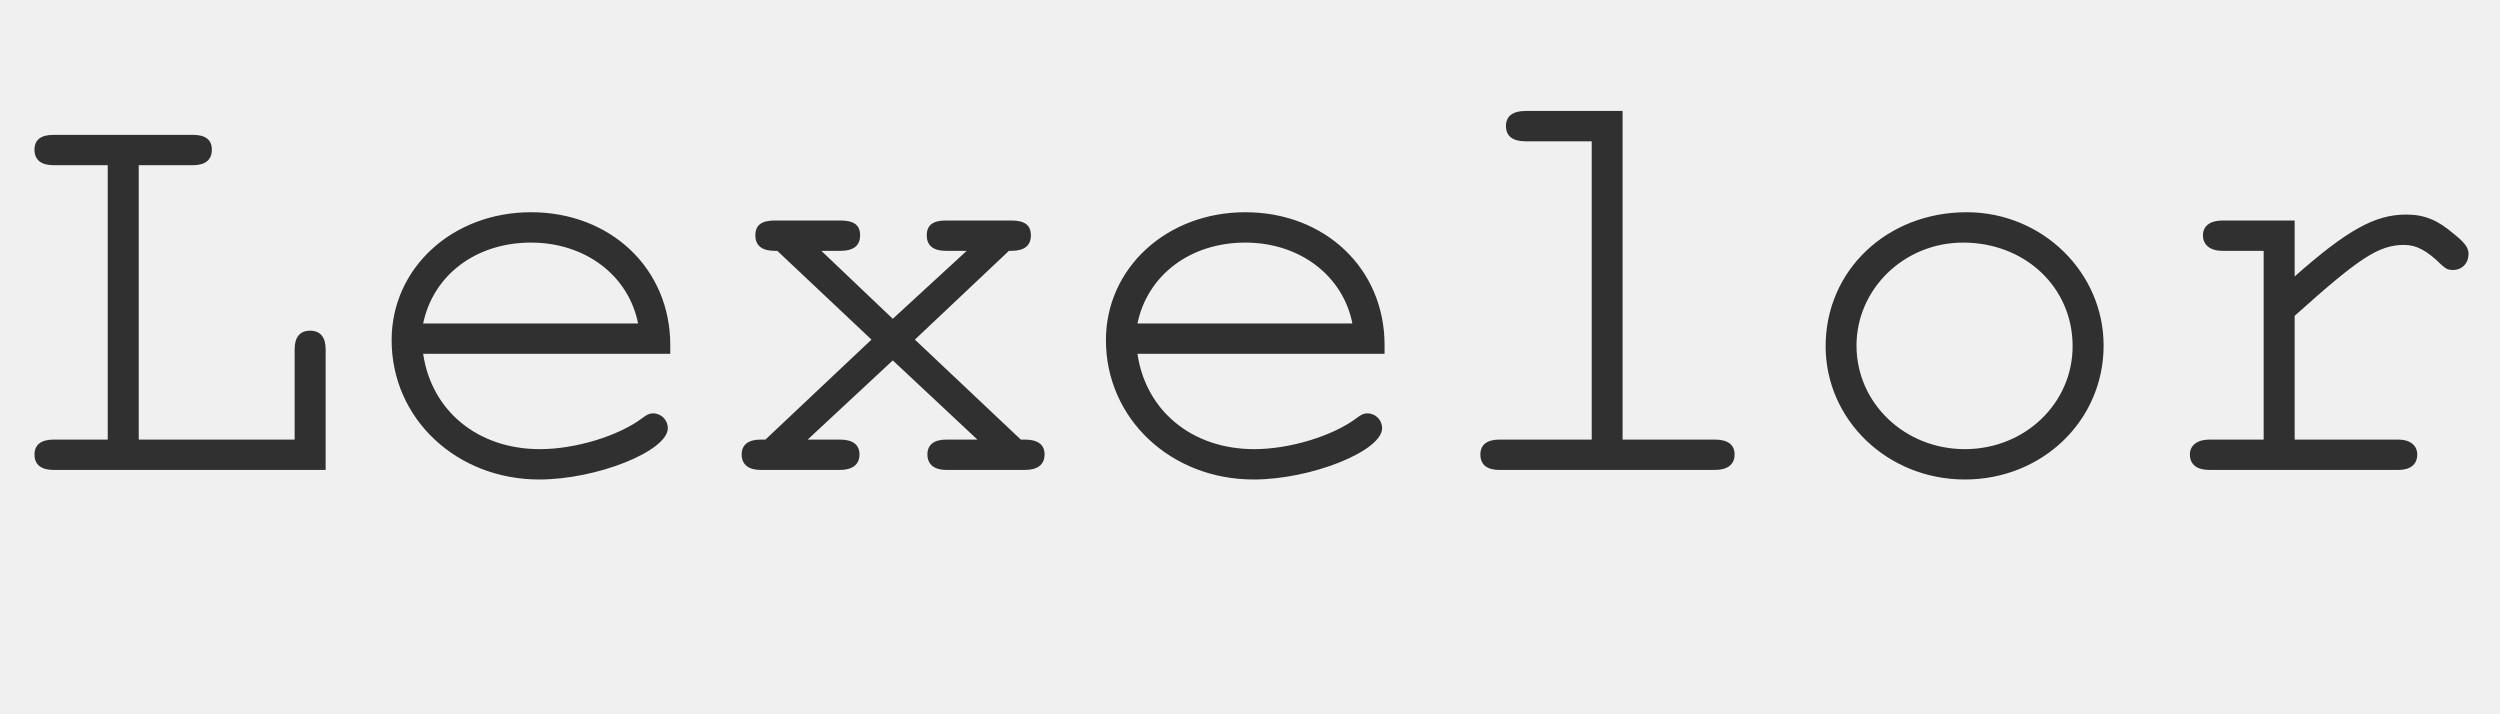
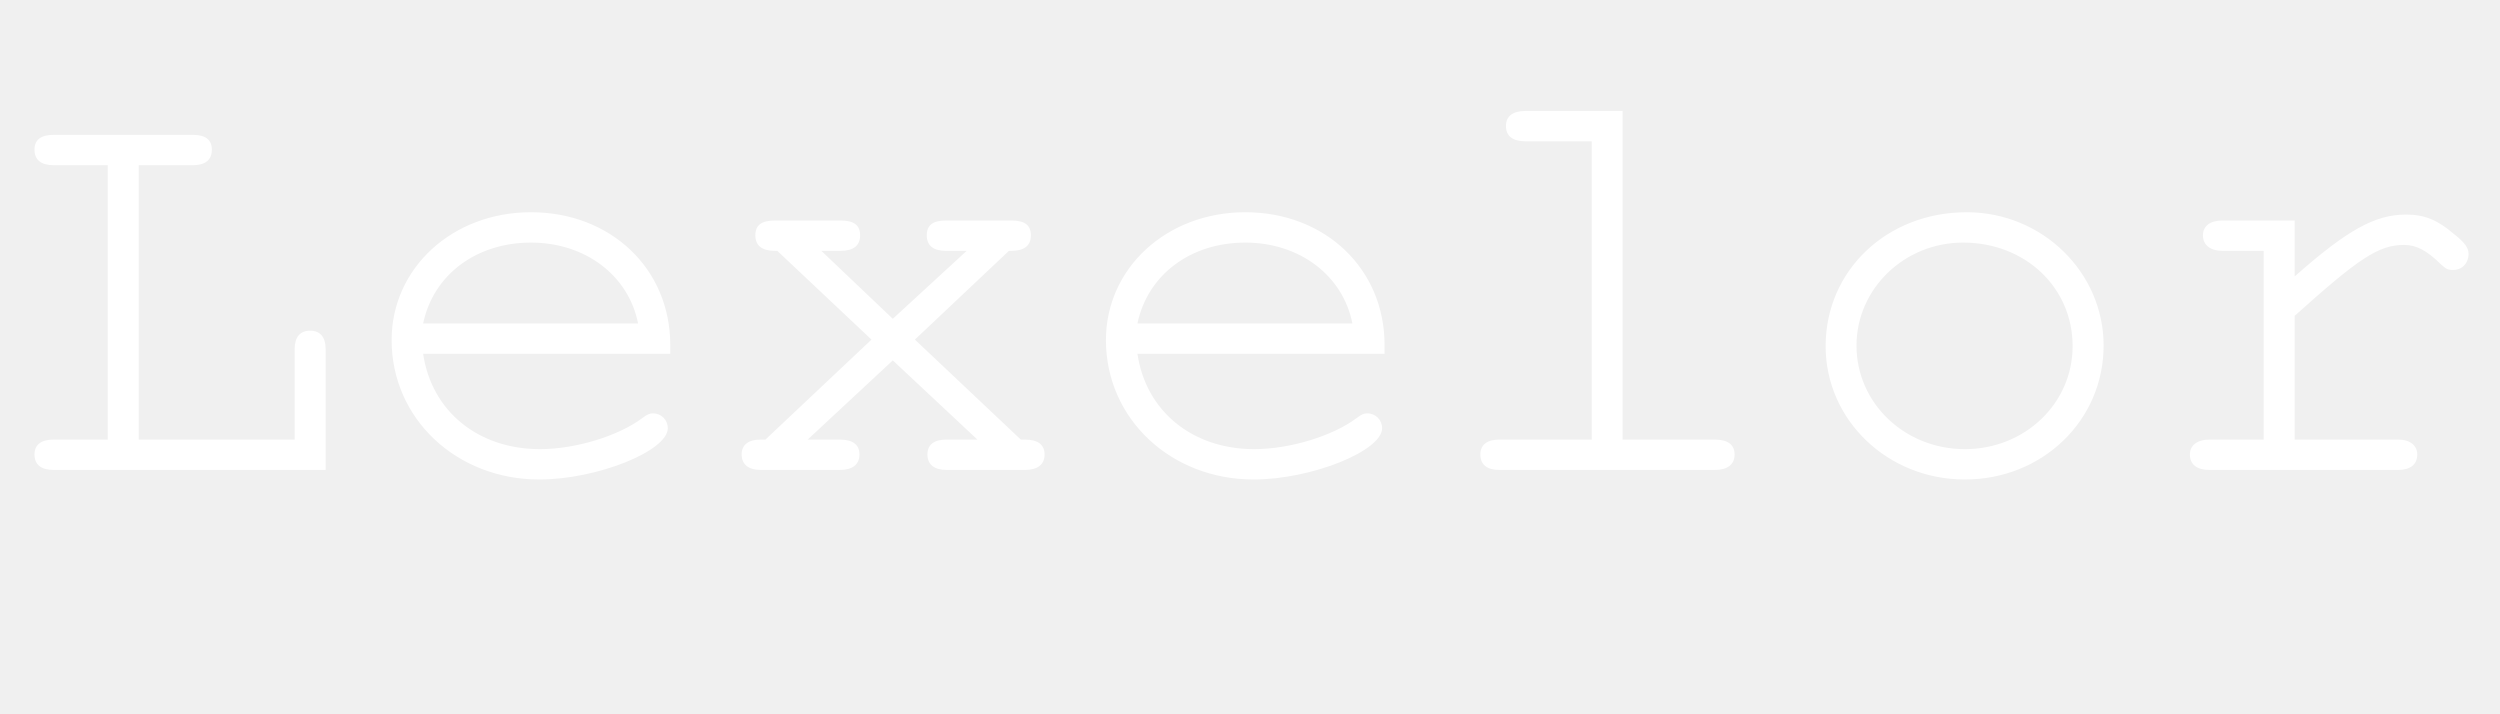
<svg xmlns="http://www.w3.org/2000/svg" version="1.1" id="Layer_1" x="0px" y="0px" viewBox="0 0 302.4 86.3" enable-background="new 0 0 302.4 86.3" xml:space="preserve">
-   <text transform="matrix(1 0 0 1 -1.525879e-05 56.8435)" fill="#303030" font-family="'Courier'" font-size="72">Lexelor</text>
+   <text transform="matrix(1 0 0 1 -1.525879e-05 56.8435)" font-family="Courier" fill="#ffffff" font-size="72">Lexelor</text>
</svg>
